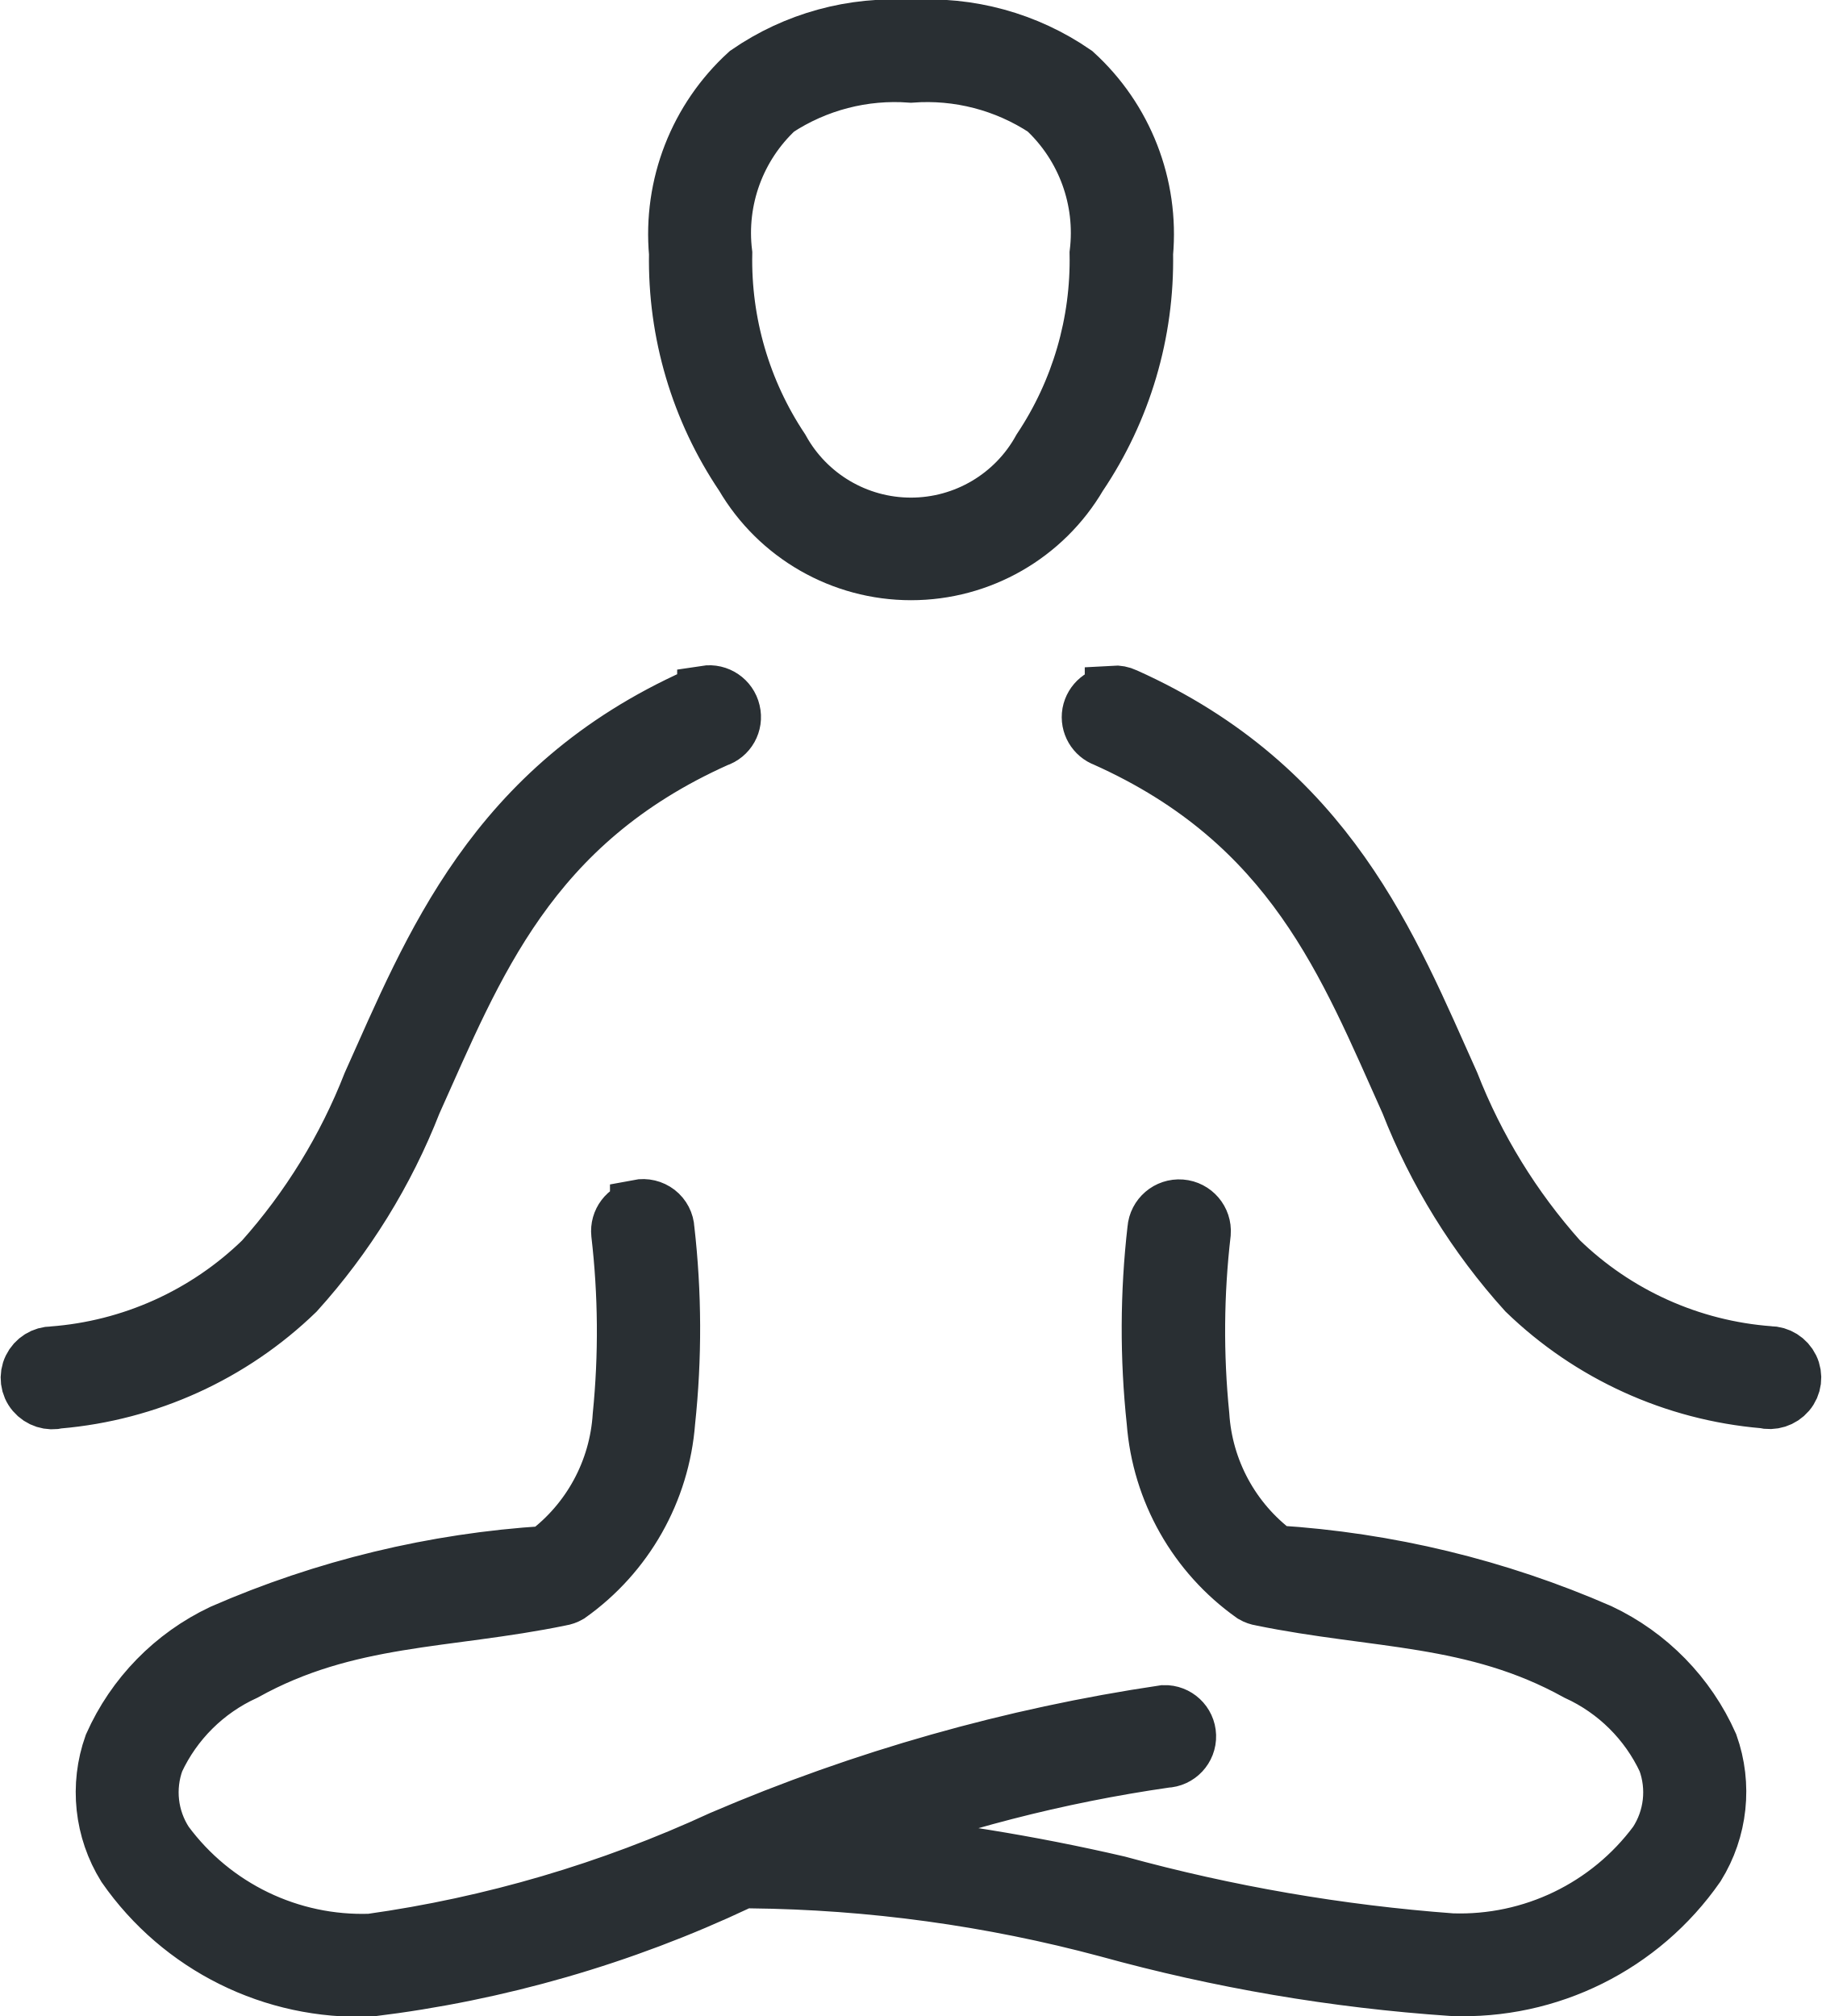
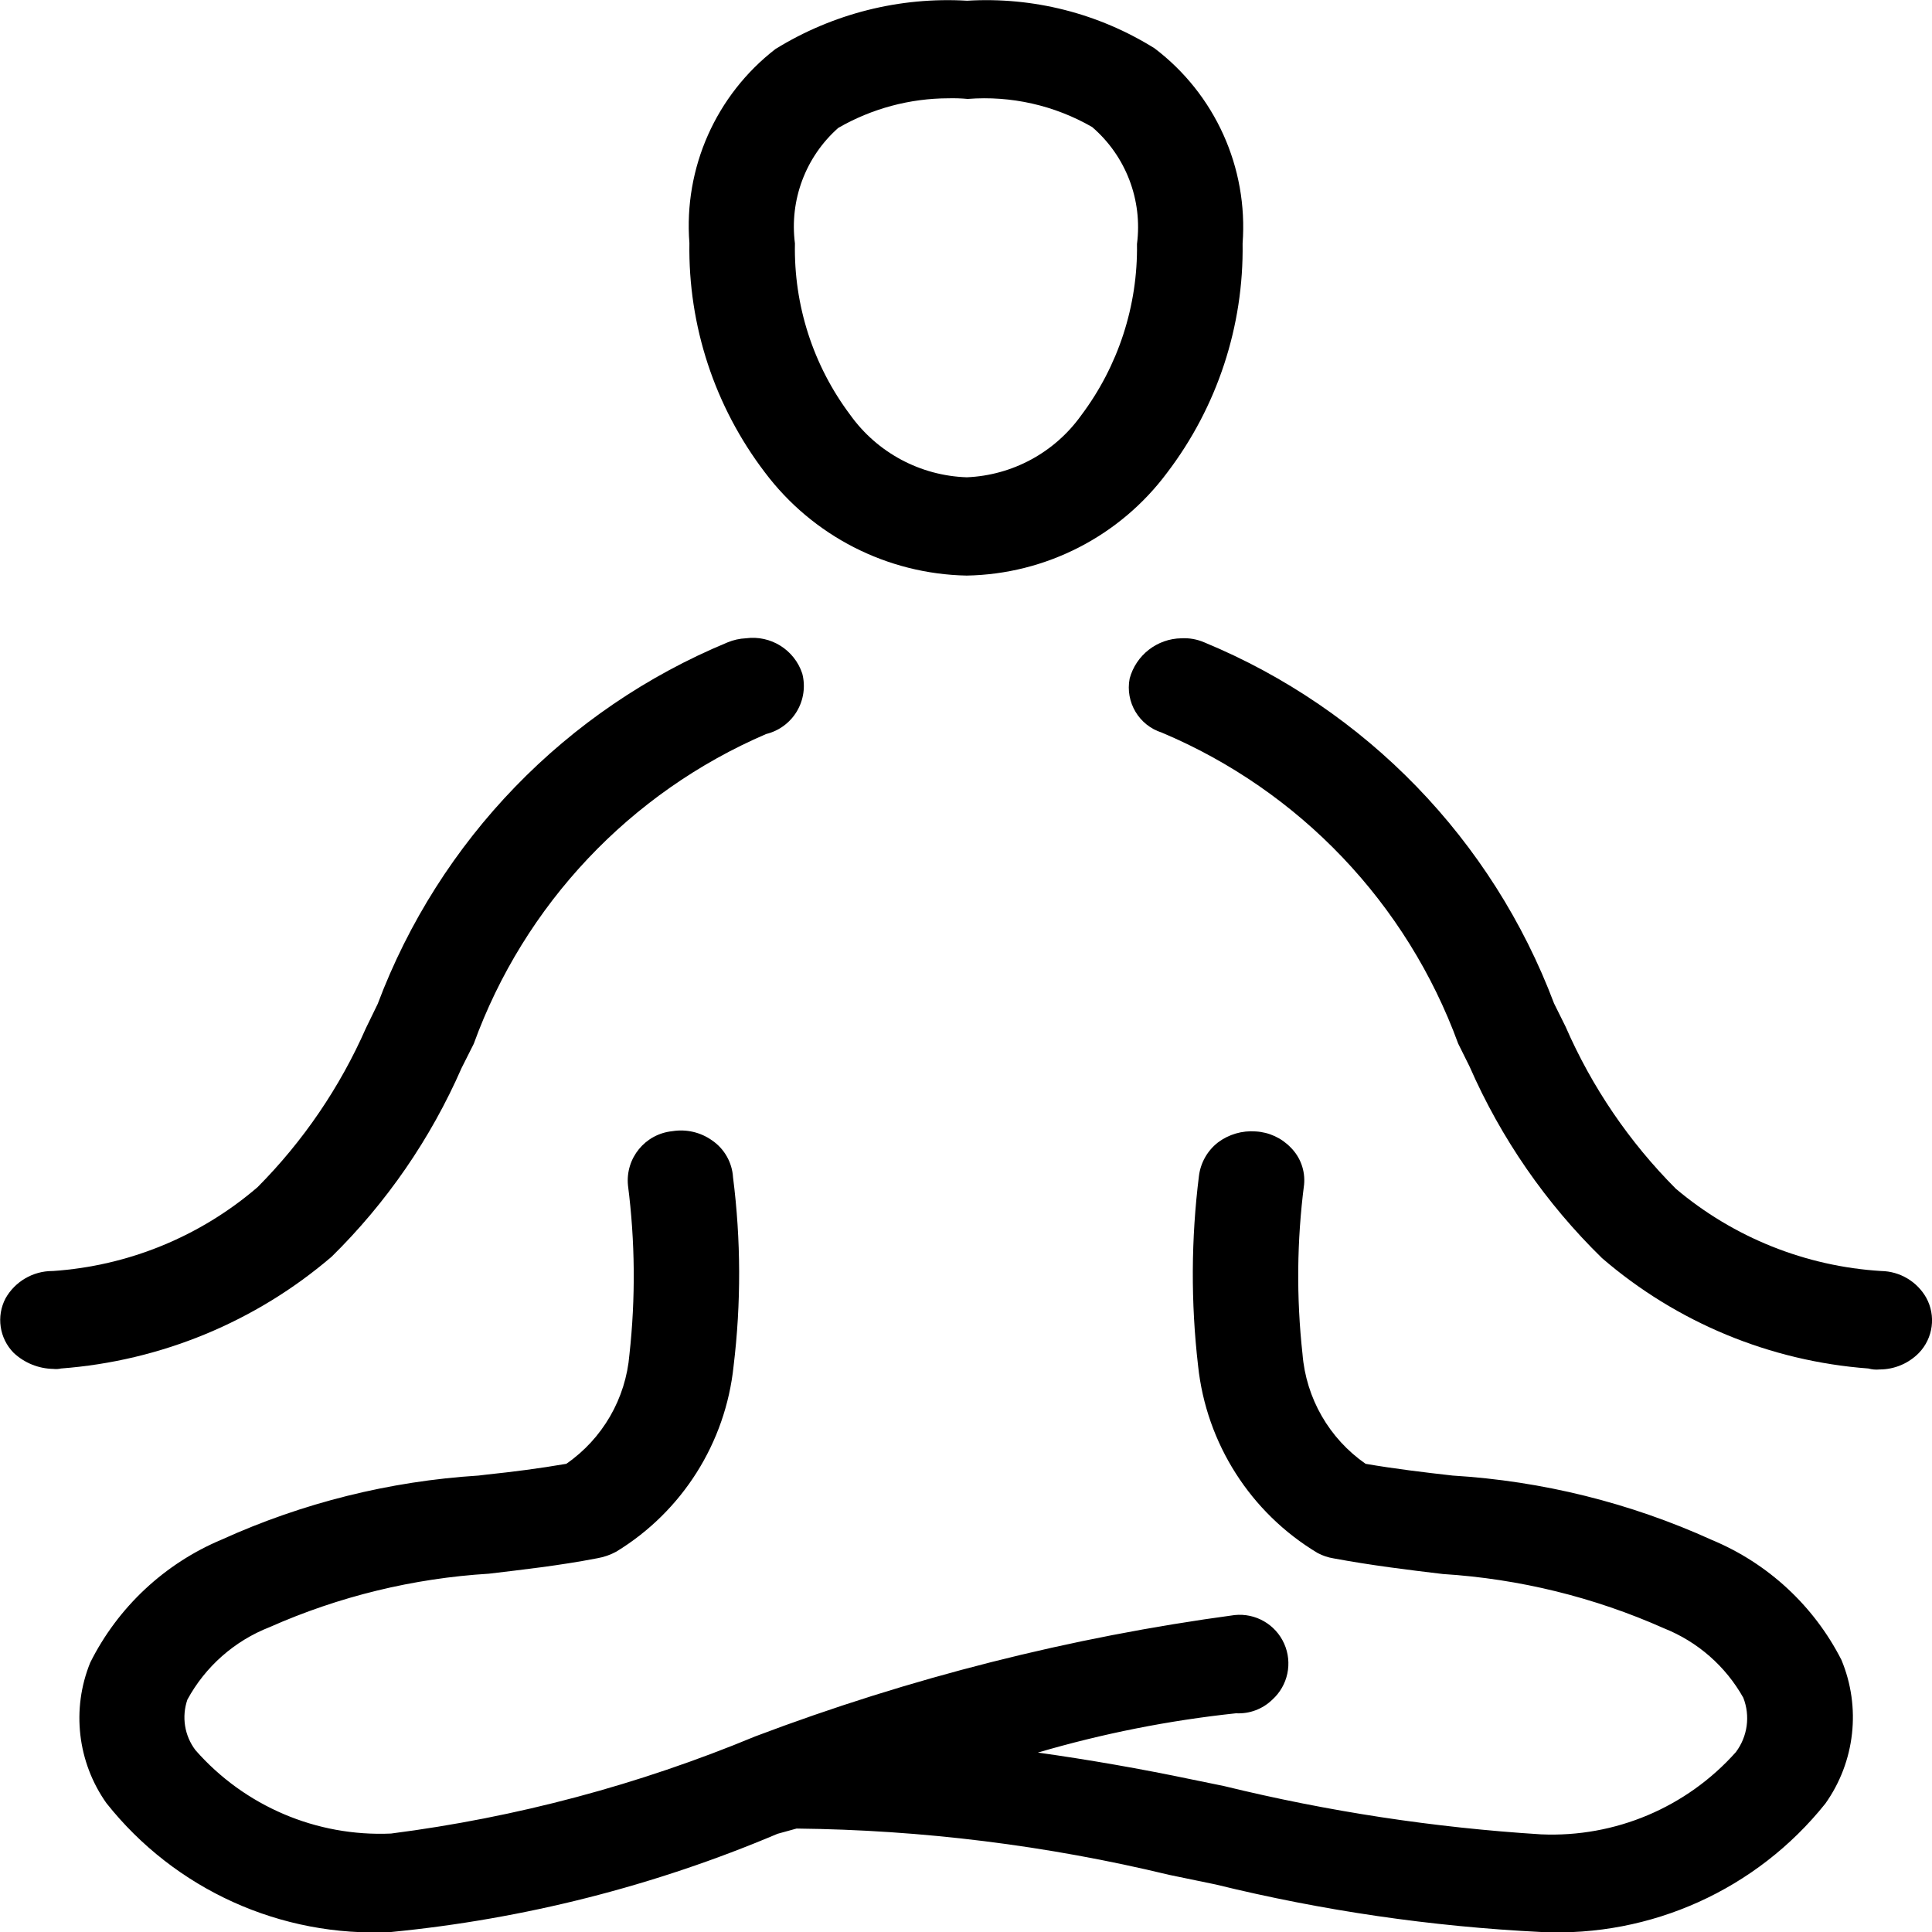
- <svg xmlns="http://www.w3.org/2000/svg" width="22.317" height="24.7" viewBox="0 0 22.317 24.7">
-   <g id="PICTO_YOGA" transform="translate(0.359 0.35)">
-     <path id="PICTO_YOGA-2" data-name="PICTO_YOGA" d="M22.676,7a3.143,3.143,0,0,0-2,.549,2.662,2.662,0,0,0-.859,2.206,4.714,4.714,0,0,0,.806,2.721,2.38,2.38,0,0,0,4.108,0,4.714,4.714,0,0,0,.806-2.721,2.662,2.662,0,0,0-.859-2.206A3.143,3.143,0,0,0,22.676,7Zm0,.558a2.637,2.637,0,0,1,1.647.427,2.073,2.073,0,0,1,.646,1.77,4.181,4.181,0,0,1-.7,2.4,1.819,1.819,0,0,1-3.187,0,4.181,4.181,0,0,1-.7-2.4,2.073,2.073,0,0,1,.646-1.77A2.637,2.637,0,0,1,22.676,7.558Zm-2.514,7.6a.287.287,0,0,0-.106.026c-2.494,1.117-3.247,3.086-3.993,4.744a7.172,7.172,0,0,1-1.328,2.163,4.132,4.132,0,0,1-2.576,1.16.284.284,0,0,0-.256.16.276.276,0,0,0,.038.3.286.286,0,0,0,.289.092,4.774,4.774,0,0,0,2.913-1.326,7.569,7.569,0,0,0,1.434-2.32c.756-1.68,1.41-3.422,3.718-4.456a.278.278,0,0,0,.186-.331A.283.283,0,0,0,20.162,15.154Zm4.993,0a.282.282,0,0,0-.278.23.279.279,0,0,0,.18.31c2.308,1.034,2.963,2.776,3.718,4.456a7.569,7.569,0,0,0,1.434,2.32A4.774,4.774,0,0,0,33.122,23.8a.286.286,0,0,0,.289-.092.276.276,0,0,0,.038-.3.284.284,0,0,0-.256-.16,4.132,4.132,0,0,1-2.576-1.16,7.172,7.172,0,0,1-1.328-2.163c-.746-1.658-1.5-3.627-3.993-4.744A.287.287,0,0,0,25.155,15.154Zm-5.816,6.3a.28.28,0,0,0-.23.305,10.378,10.378,0,0,1,.018,2.233,2.3,2.3,0,0,1-.921,1.7,11.749,11.749,0,0,0-3.966.959,2.768,2.768,0,0,0-1.346,1.378,1.719,1.719,0,0,0,.159,1.483,3.483,3.483,0,0,0,3,1.491,14.72,14.72,0,0,0,4.506-1.3l.089-.035a.287.287,0,0,0,.062.009,17.6,17.6,0,0,1,4.373.6A21.223,21.223,0,0,0,29.3,31a3.483,3.483,0,0,0,3-1.491,1.719,1.719,0,0,0,.159-1.483,2.768,2.768,0,0,0-1.346-1.378,11.75,11.75,0,0,0-3.966-.959,2.3,2.3,0,0,1-.921-1.7,10.377,10.377,0,0,1,.018-2.233.284.284,0,0,0-.567-.044,10.694,10.694,0,0,0-.009,2.355,2.864,2.864,0,0,0,1.2,2.119.286.286,0,0,0,.1.035c1.405.289,2.609.218,3.869.916a2.22,2.22,0,0,1,1.089,1.081,1.134,1.134,0,0,1-.115,1.012A3,3,0,0,1,29.3,30.442a21.473,21.473,0,0,1-4.09-.706,24.646,24.646,0,0,0-3.293-.532,18.342,18.342,0,0,1,3.877-1,.279.279,0,1,0-.018-.558,21.905,21.905,0,0,0-5.417,1.536,15.342,15.342,0,0,1-4.3,1.265A3,3,0,0,1,13.54,29.23a1.134,1.134,0,0,1-.115-1.012,2.22,2.22,0,0,1,1.089-1.081c1.26-.7,2.464-.626,3.869-.916a.286.286,0,0,0,.1-.035,2.864,2.864,0,0,0,1.2-2.119,10.7,10.7,0,0,0-.009-2.355.278.278,0,0,0-.107-.207A.286.286,0,0,0,19.339,21.451Z" transform="translate(-11.876 -7)" fill="#292f33" stroke="#292f33" stroke-width="0.7" />
+ <svg xmlns="http://www.w3.org/2000/svg" viewBox="0 0 24 24">
+   <defs>
+     <style>.transparent{opacity:0;}</style>
+   </defs>
+   <g id="Calque_2" data-name="Calque 2">
+     <g id="Calque_1-2" data-name="Calque 1">
+       <rect class="transparent" width="24" height="24" />
+       <path class="cls-392872319" d="M12.008,7.15A3.174,3.174,0,0,0,14.5,5.87a4.59,4.59,0,0,0,.936-2.846A2.783,2.783,0,0,0,14.342.6,3.946,3.946,0,0,0,12.014.009a4.072,4.072,0,0,0-2.381.6,2.775,2.775,0,0,0-1.069,2.41A4.581,4.581,0,0,0,9.5,5.866,3.213,3.213,0,0,0,12.008,7.15ZM9.875,3.024a1.637,1.637,0,0,1,.538-1.435,2.751,2.751,0,0,1,1.371-.368,2.026,2.026,0,0,1,.237.008,2.677,2.677,0,0,1,1.546.349,1.638,1.638,0,0,1,.557,1.453,3.458,3.458,0,0,1-.694,2.13,1.841,1.841,0,0,1-1.42.768,1.855,1.855,0,0,1-1.449-.776A3.43,3.43,0,0,1,9.875,3.024Z" />
+       <path class="cls-392872319" d="M5.734,13.267l.151-.3A6.664,6.664,0,0,1,9.518,9.118a.614.614,0,0,0,.448-.751.647.647,0,0,0-.7-.438.671.671,0,0,0-.228.051,7.855,7.855,0,0,0-4.346,4.491l-.146.3A6.541,6.541,0,0,1,3.2,14.747,4.351,4.351,0,0,1,.657,15.789H.648a.669.669,0,0,0-.579.339.581.581,0,0,0,.1.677h0a.738.738,0,0,0,.493.2A.267.267,0,0,0,.757,17,5.841,5.841,0,0,0,4.12,15.611,7.512,7.512,0,0,0,5.734,13.267Z" />
+       <path class="cls-392872319" d="M23.928,16.12a.656.656,0,0,0-.559-.331,4.367,4.367,0,0,1-2.551-1.022,6.566,6.566,0,0,1-1.37-2.014l-.143-.288A7.851,7.851,0,0,0,14.961,7.98a.63.63,0,0,0-.285-.051.677.677,0,0,0-.643.5.588.588,0,0,0,.4.672,6.683,6.683,0,0,1,3.681,3.863l.142.286A7.569,7.569,0,0,0,19.9,15.628,5.718,5.718,0,0,0,23.21,17a.375.375,0,0,0,.139.012.685.685,0,0,0,.488-.205A.584.584,0,0,0,23.928,16.12Z" />
+       <path class="cls-392872319" d="M21.266,19.13a9.127,9.127,0,0,0-3.221-.8c-.354-.04-.722-.084-1.081-.146a1.839,1.839,0,0,1-.784-1.365,8.881,8.881,0,0,1,.02-2.105.575.575,0,0,0-.166-.459.655.655,0,0,0-.436-.2.694.694,0,0,0-.467.136.625.625,0,0,0-.237.415,9.859,9.859,0,0,0-.011,2.36,3.092,3.092,0,0,0,1.485,2.326.637.637,0,0,0,.2.067c.47.087.919.142,1.356.194a7.99,7.99,0,0,1,2.748.675,1.961,1.961,0,0,1,.984.862.7.7,0,0,1-.093.676,3.059,3.059,0,0,1-2.419,1.021,22.477,22.477,0,0,1-3.939-.6l-.4-.082c-.631-.132-1.271-.244-1.912-.334a13.979,13.979,0,0,1,2.461-.488.6.6,0,0,0,.451-.169.605.605,0,0,0-.469-1.051A27.037,27.037,0,0,0,9.382,21.57a17.65,17.65,0,0,1-4.525,1.207,3.052,3.052,0,0,1-2.429-1.036.674.674,0,0,1-.1-.628,1.983,1.983,0,0,1,1.021-.9,7.91,7.91,0,0,1,2.724-.664c.409-.049.873-.1,1.348-.192a.769.769,0,0,0,.235-.082,3.075,3.075,0,0,0,1.457-2.306,9.523,9.523,0,0,0-.007-2.344.6.6,0,0,0-.261-.459.667.667,0,0,0-.493-.114.616.616,0,0,0-.551.674,8.877,8.877,0,0,1,.018,2.1,1.835,1.835,0,0,1-.784,1.358c-.33.057-.665.1-.991.134l-.1.012a9.1,9.1,0,0,0-3.187.794,3.217,3.217,0,0,0-1.636,1.529,1.831,1.831,0,0,0,.2,1.745A4.24,4.24,0,0,0,4.859,24a16.368,16.368,0,0,0,4.8-1.22l.236-.065a20.656,20.656,0,0,1,4.628.575l.58.12A21.37,21.37,0,0,0,19.145,24a4.259,4.259,0,0,0,3.53-1.595,1.852,1.852,0,0,0,.2-1.785A3.176,3.176,0,0,0,21.266,19.13Z" />
+     </g>
  </g>
</svg>
